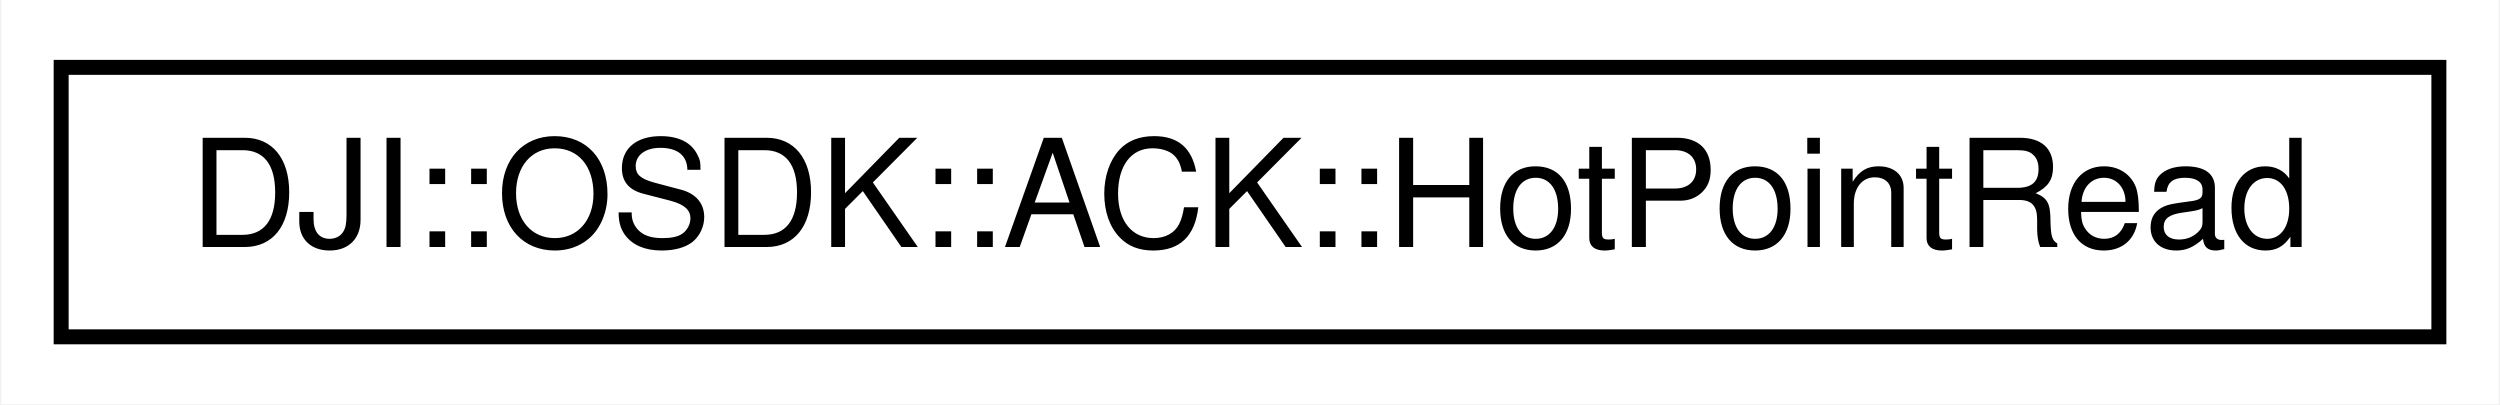
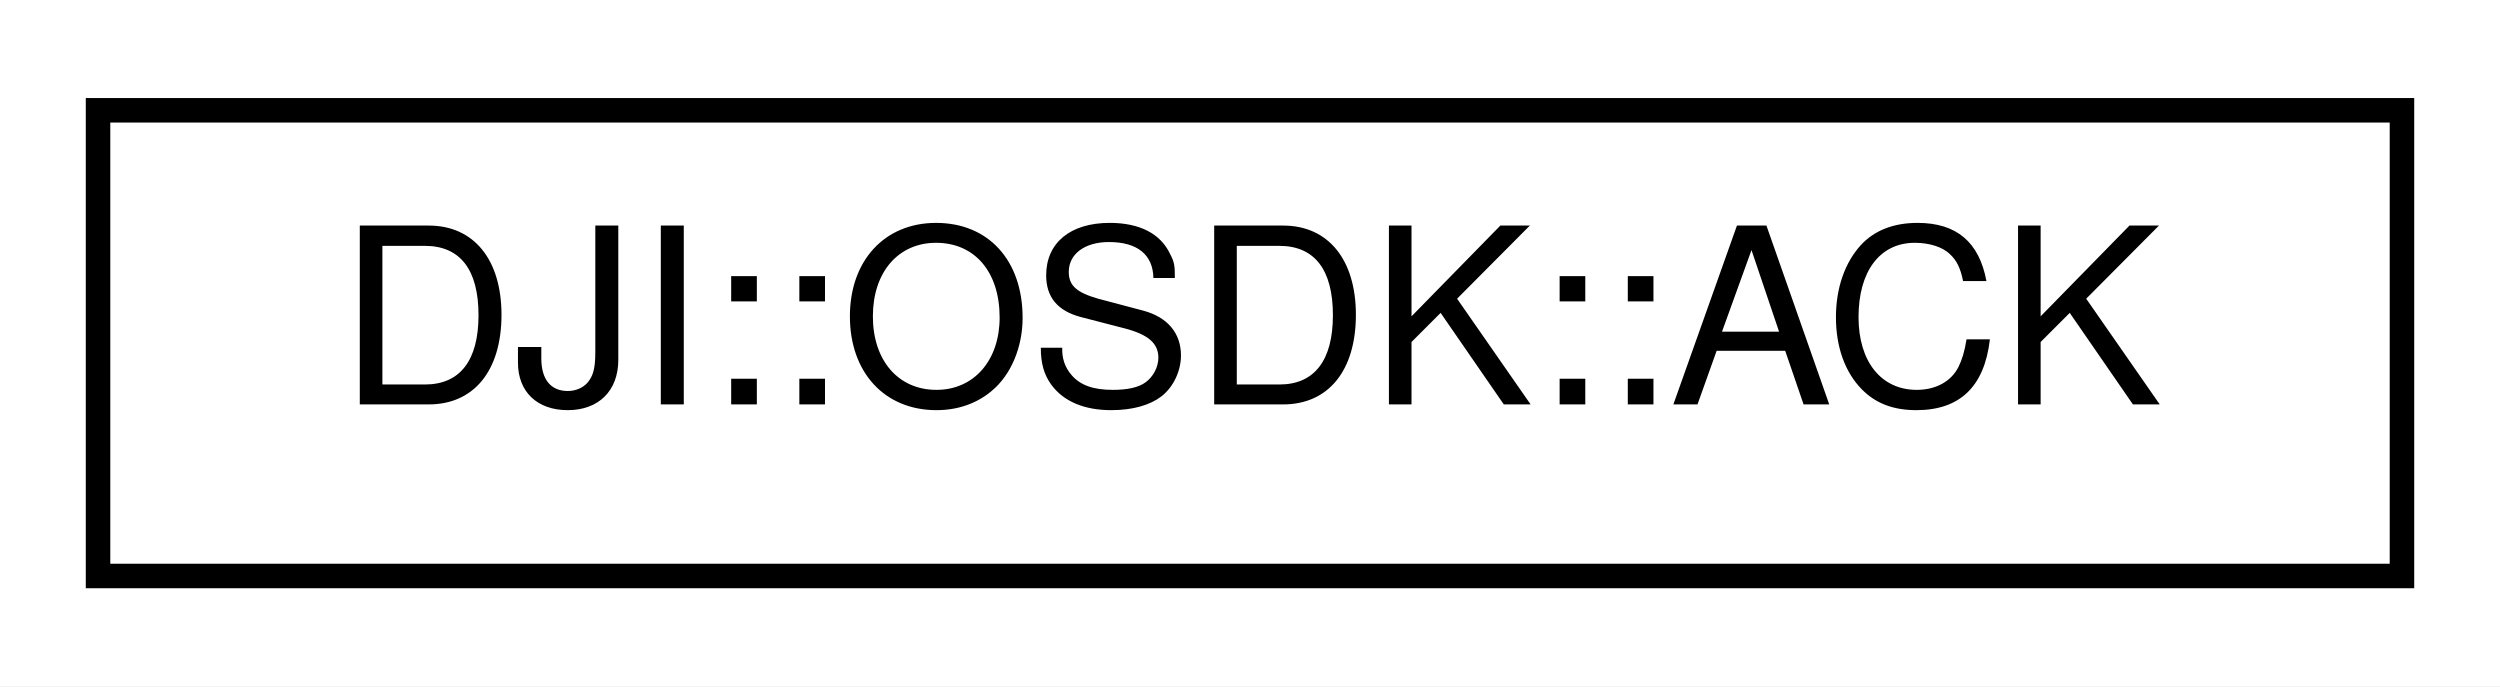
- <svg xmlns="http://www.w3.org/2000/svg" xmlns:xlink="http://www.w3.org/1999/xlink" width="167pt" height="27pt" viewBox="0.00 0.00 166.83 27.00">
-   <g id="graph0" class="graph" transform="scale(1 1) rotate(0) translate(4 23)">
-     <polygon fill="#ffffff" stroke="transparent" points="-4,4 -4,-23 162.832,-23 162.832,4 -4,4" />
+ <svg xmlns="http://www.w3.org/2000/svg" xmlns:xlink="http://www.w3.org/1999/xlink" width="102pt" height="28pt" viewBox="0.00 0.00 102.00 28.00">
+   <g id="graph0" class="graph" transform="scale(1 1) rotate(0) translate(4 24)">
+     <polygon fill="#ffffff" stroke="transparent" points="-4,4 -4,-24 98,-24 98,4 -4,4" />
    <g id="node1" class="node">
      <g id="a_node1">
-         <a xlink:href="structDJI_1_1OSDK_1_1ACK_1_1HotPointRead.html" target="_top" xlink:title="This struct is returned from the DJI::OSDK::HotpointMission::readData blocking API.">
-           <polygon fill="#ffffff" stroke="#000000" points="0,-.5 0,-18.5 158.832,-18.5 158.832,-.5 0,-.5" />
-           <text text-anchor="middle" x="79.416" y="-6.5" font-family="Helvetica,sans-Serif" font-size="10.00" fill="#000000">DJI::OSDK::ACK::HotPointRead</text>
+         <a xlink:href="classDJI_1_1OSDK_1_1ACK.html" target="_top" xlink:title="Class for handling acknowledgements from the aircraft.">
+           <polygon fill="#ffffff" stroke="#000000" points="0,-.5 0,-19.5 94,-19.5 94,-.5 0,-.5" />
+           <text text-anchor="middle" x="47" y="-7.5" font-family="Helvetica,sans-Serif" font-size="10.00" fill="#000000">DJI::OSDK::ACK</text>
        </a>
      </g>
    </g>
  </g>
</svg>
